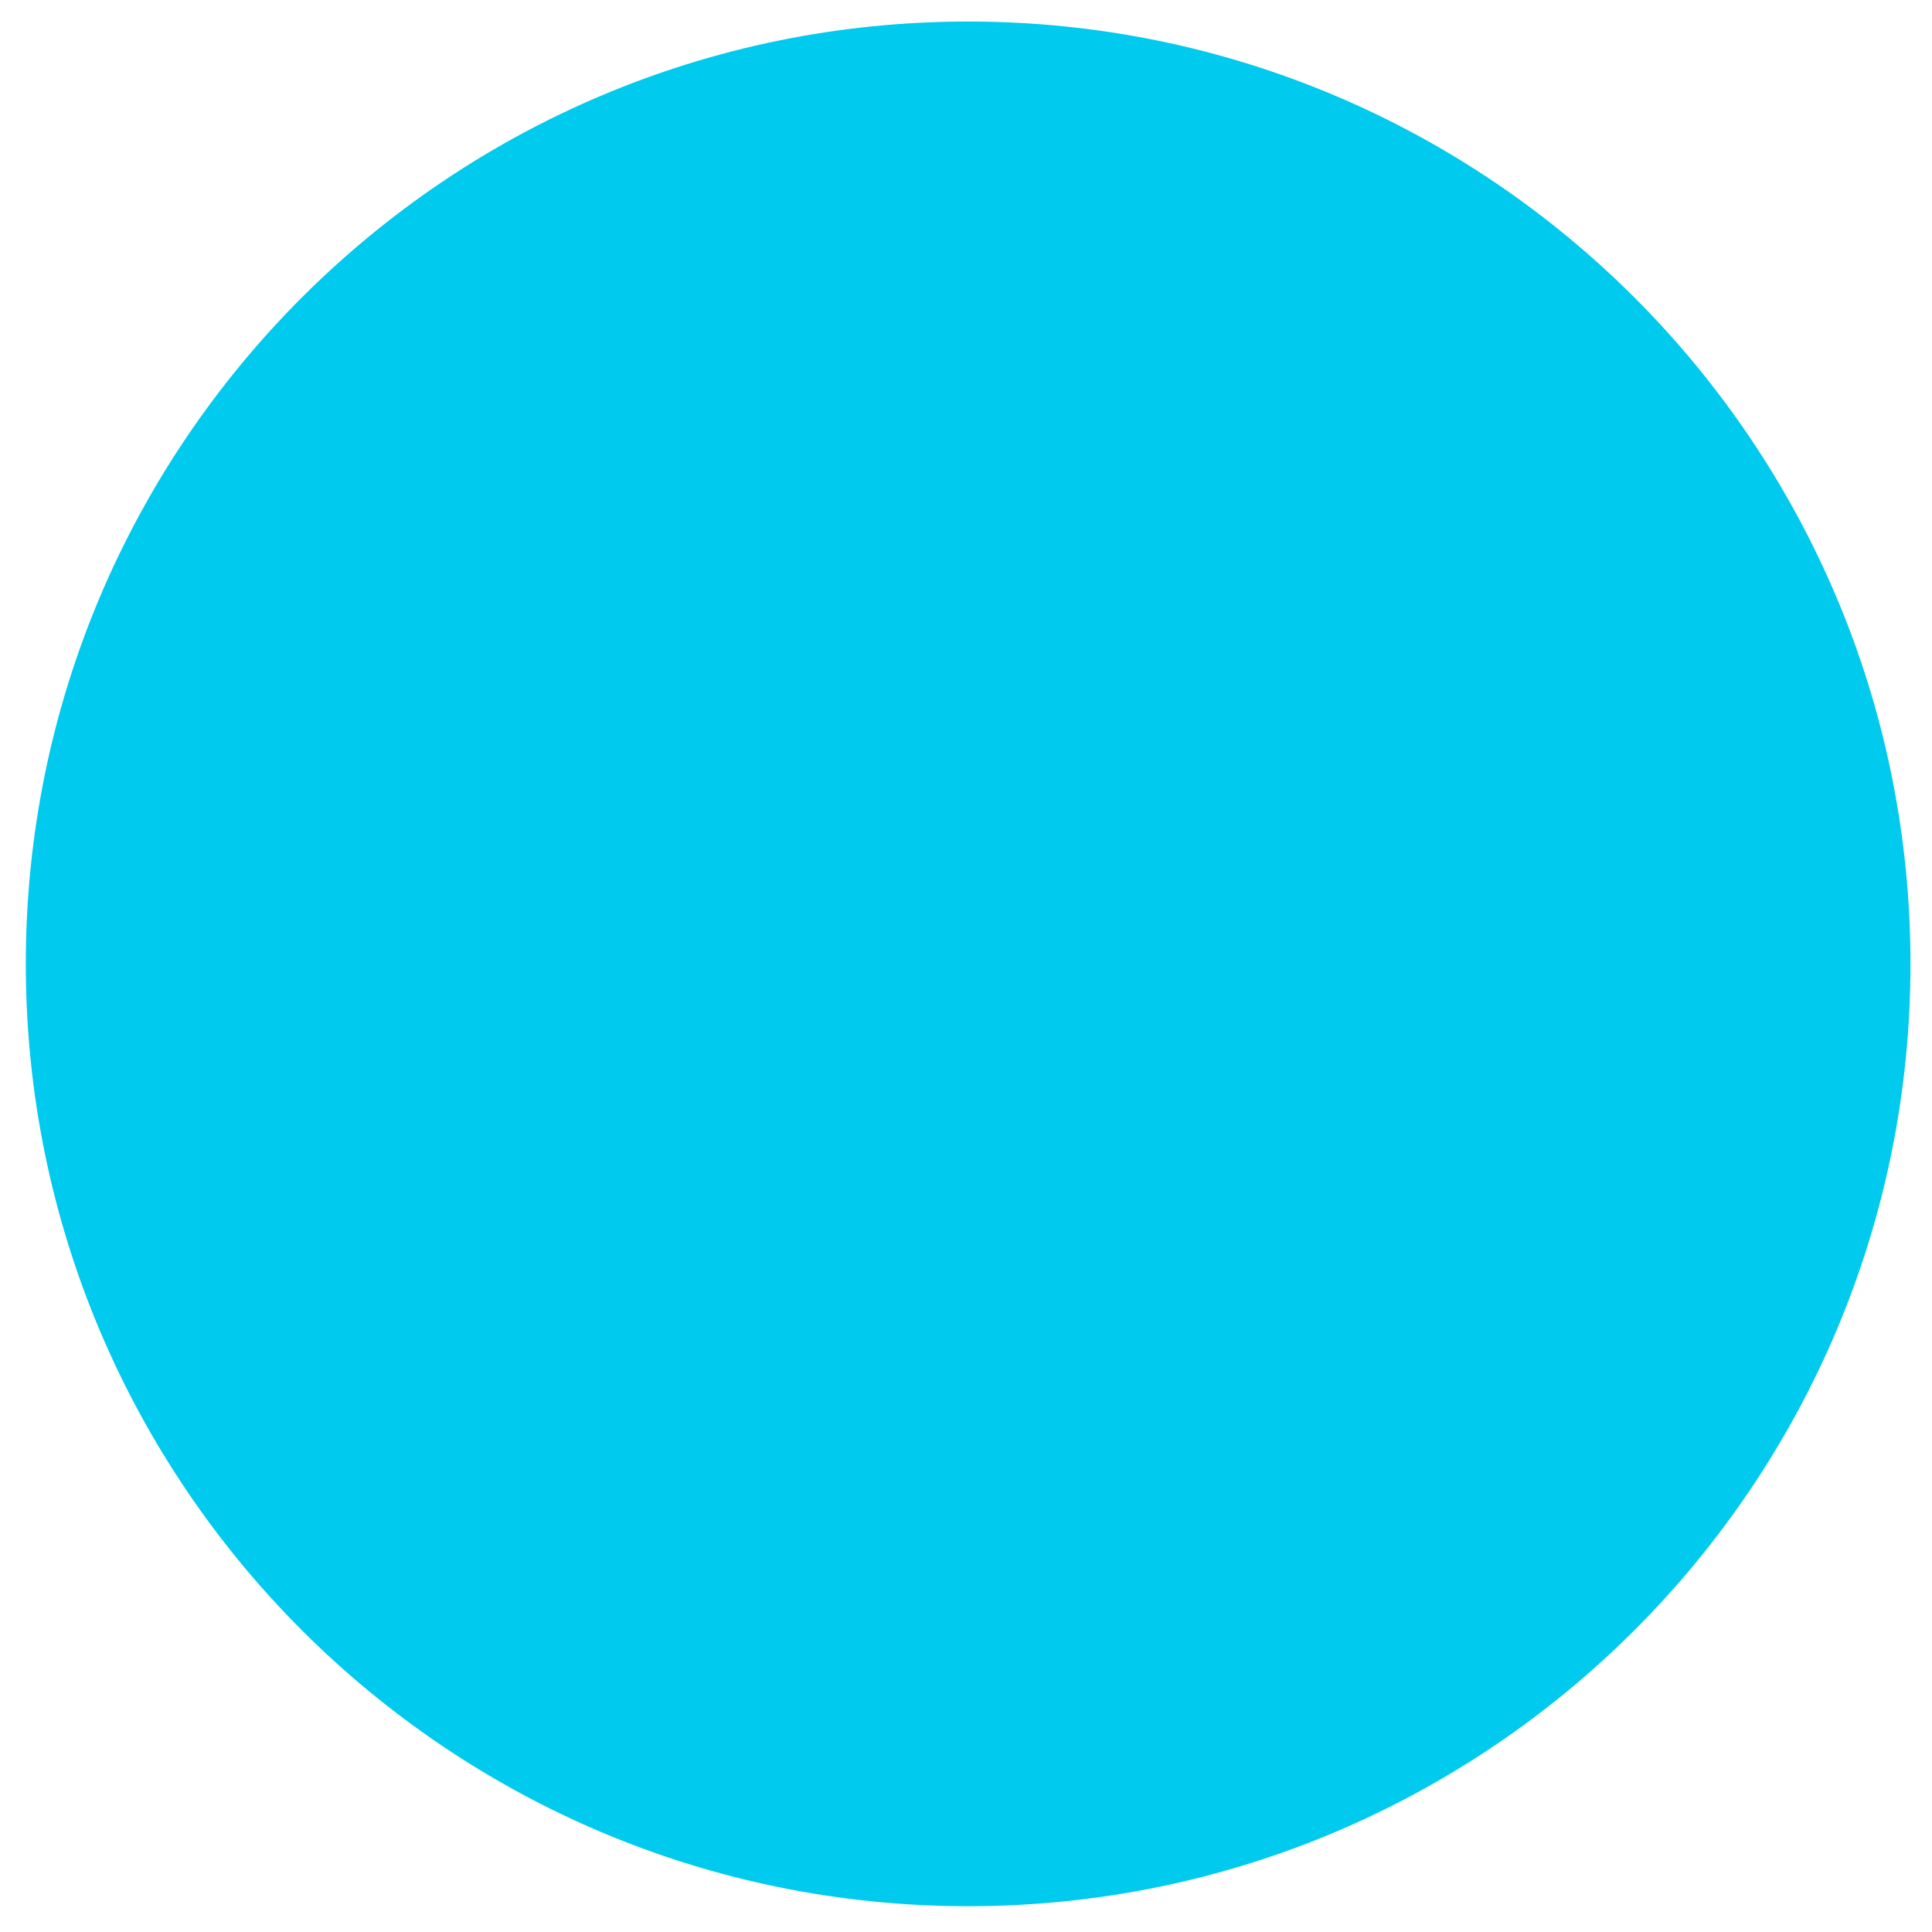
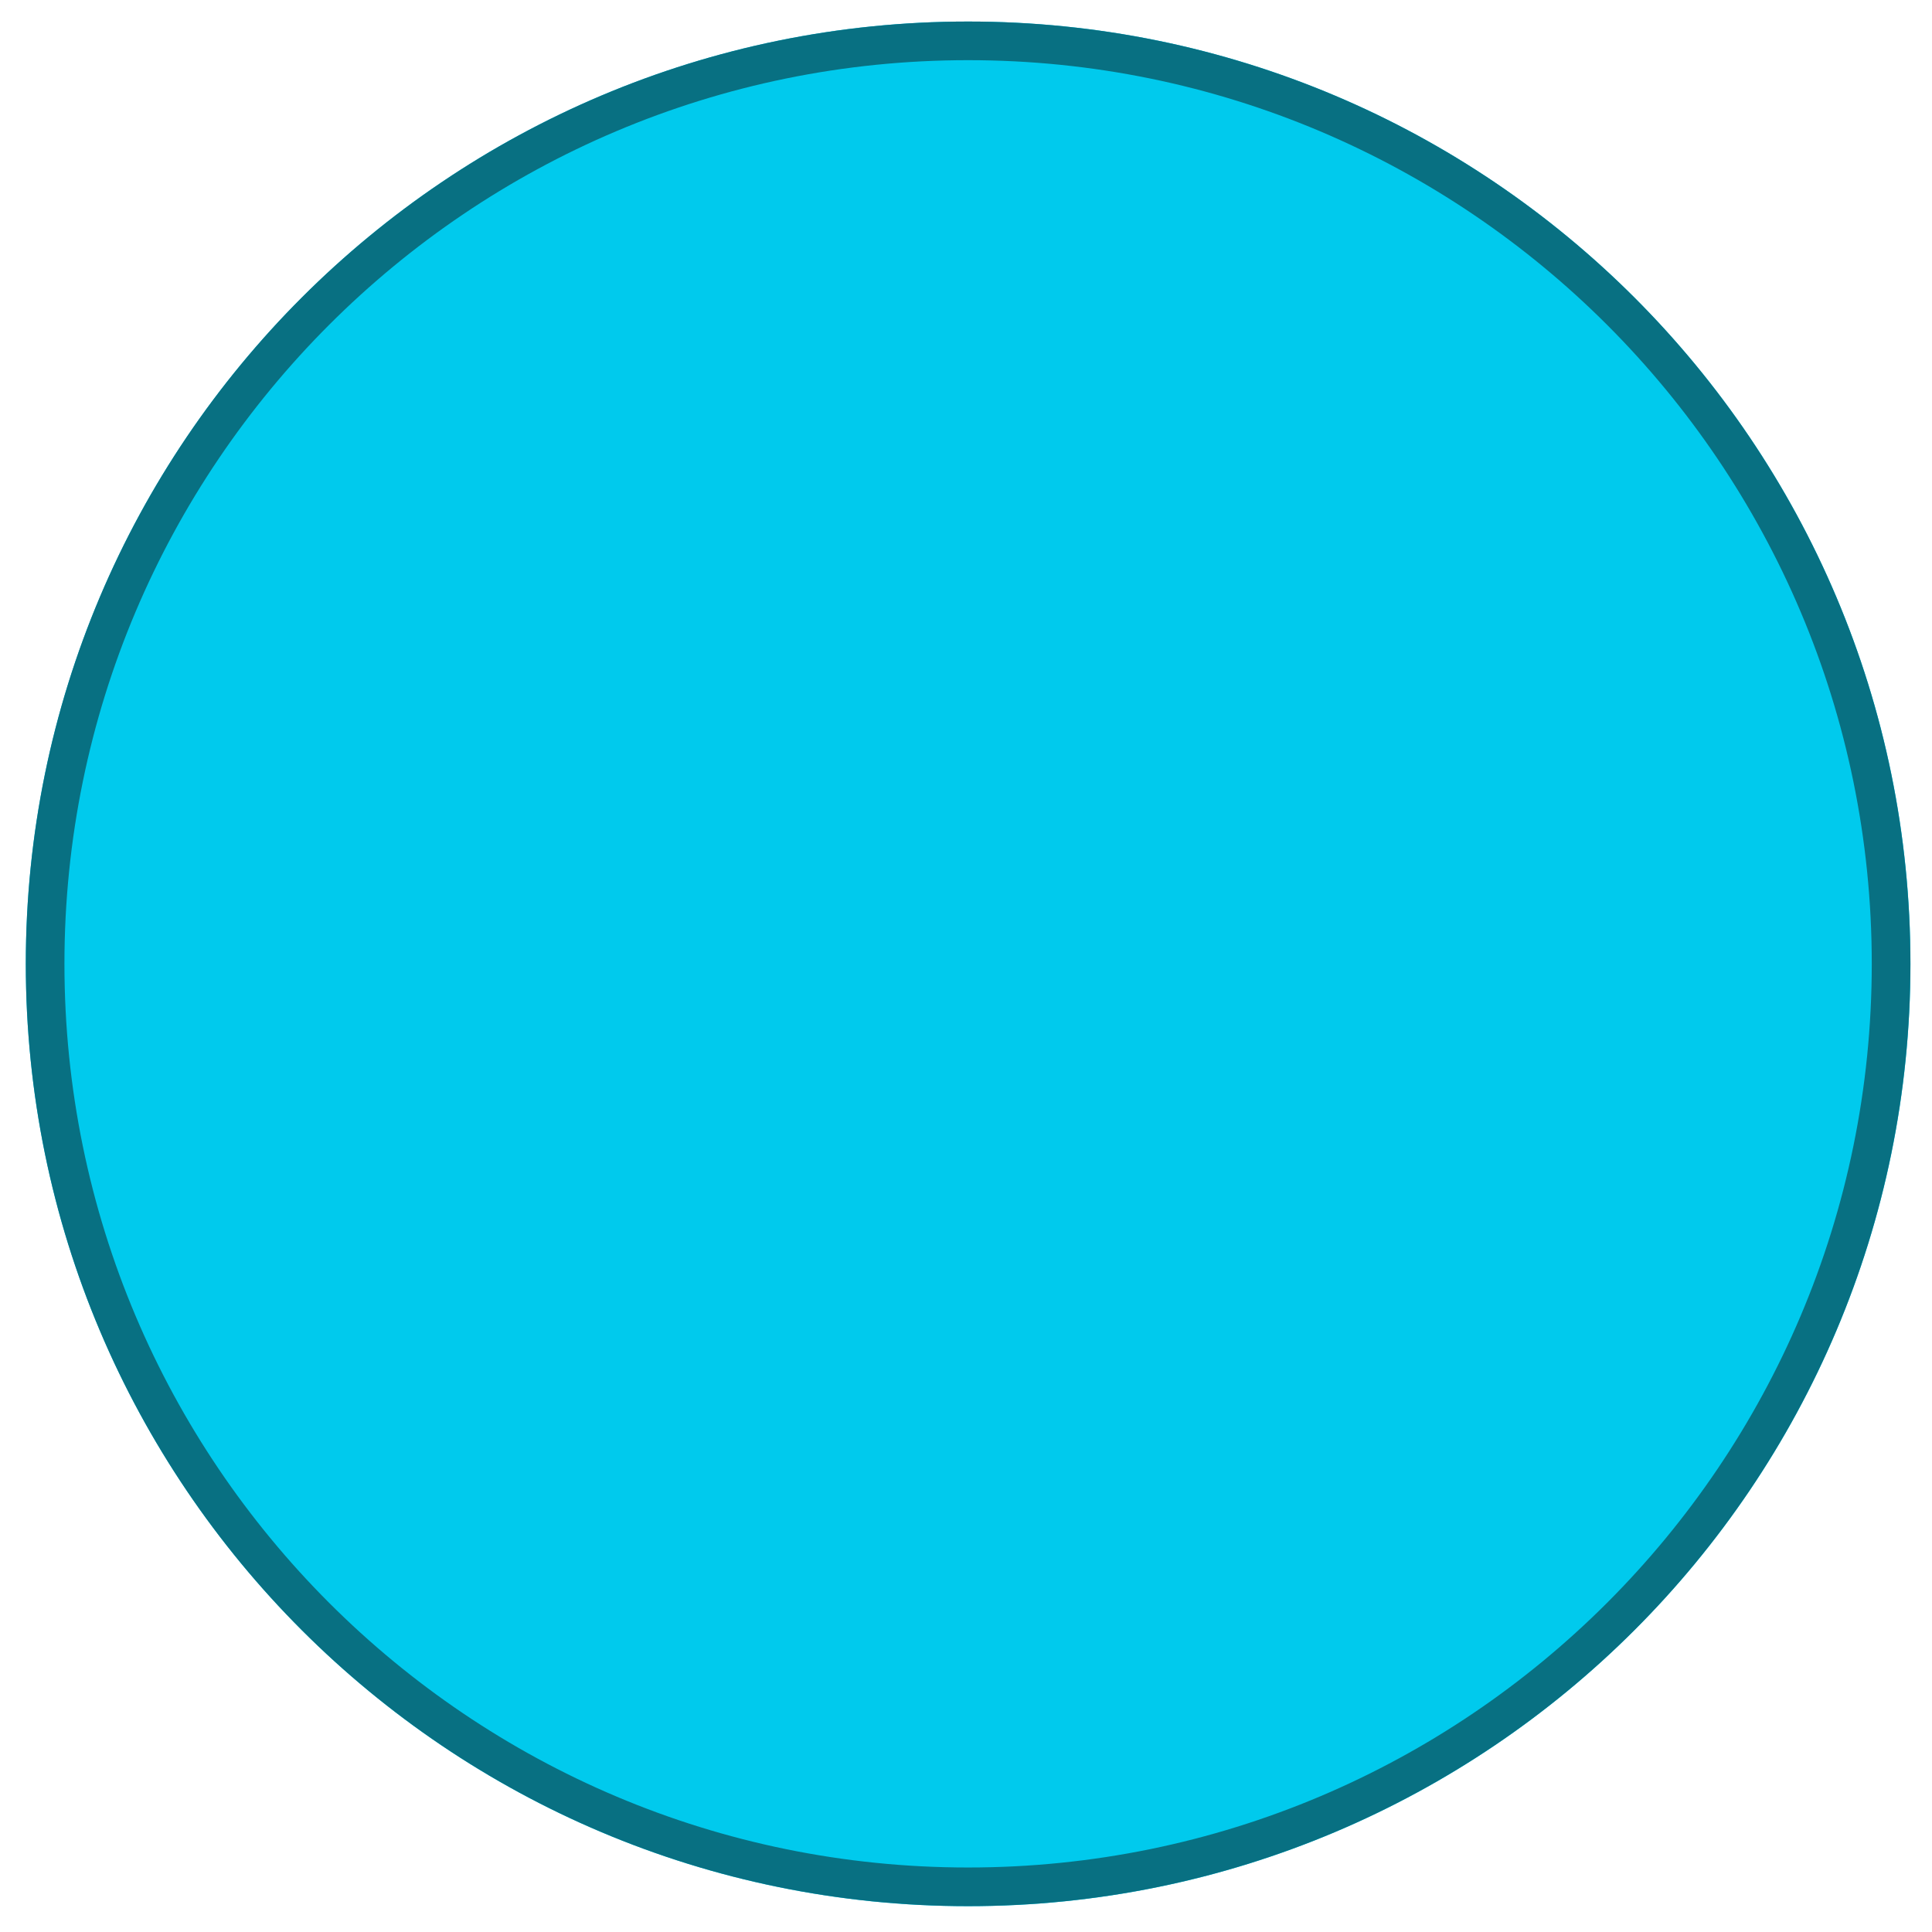
<svg xmlns="http://www.w3.org/2000/svg" width="500" zoomAndPan="magnify" viewBox="0 0 375 375" height="500" preserveAspectRatio="xMidYMid meet" version="1.0">
  <defs>
-     <clipPath id="08c2f1c8f8">
+     <clipPath id="02d7458299">
      <path d="M 5.008 4.18 L 370.82 4.18 L 370.82 369.992 L 5.008 369.992 Z M 5.008 4.18 " clip-rule="nonzero" />
    </clipPath>
-     <clipPath id="78caa27c04">
+     <clipPath id="db92dc339b">
      <path d="M 187.914 4.18 C 86.898 4.18 5.008 86.07 5.008 187.086 C 5.008 288.102 86.898 369.992 187.914 369.992 C 288.93 369.992 370.82 288.102 370.82 187.086 C 370.82 86.07 288.93 4.18 187.914 4.18 Z M 187.914 4.18 " clip-rule="nonzero" />
    </clipPath>
-     <clipPath id="c8705dc6b7">
+     <clipPath id="243999041d">
      <path d="M 0.008 0.18 L 365.82 0.18 L 365.82 365.992 L 0.008 365.992 Z M 0.008 0.18 " clip-rule="nonzero" />
    </clipPath>
-     <clipPath id="276049ecca">
+     <clipPath id="aadb4576b5">
      <path d="M 182.914 0.18 C 81.898 0.18 0.008 82.07 0.008 183.086 C 0.008 284.102 81.898 365.992 182.914 365.992 C 283.93 365.992 365.82 284.102 365.82 183.086 C 365.82 82.07 283.93 0.18 182.914 0.18 Z M 182.914 0.18 " clip-rule="nonzero" />
    </clipPath>
-     <clipPath id="30959470e7">
+     <clipPath id="0934d616c5">
      <rect x="0" width="366" y="0" height="366" />
    </clipPath>
+     <clipPath id="c8d55457e3">
+       <path d="M 5.008 4.18 L 370.809 4.18 L 370.809 369.98 L 5.008 369.98 Z M 5.008 4.18 " clip-rule="nonzero" />
+     </clipPath>
+     <clipPath id="df1b10fb45">
+       <path d="M 187.91 4.18 C 86.895 4.18 5.008 86.066 5.008 187.082 C 5.008 288.094 86.895 369.98 187.91 369.98 C 288.922 369.98 370.809 288.094 370.809 187.082 C 370.809 86.066 288.922 4.18 187.91 4.18 Z M 187.91 4.18 " clip-rule="nonzero" />
+     </clipPath>
  </defs>
-   <g clip-path="url(#08c2f1c8f8)">
-     <g clip-path="url(#78caa27c04)">
+   <g clip-path="url(#02d7458299)">
+     <g clip-path="url(#db92dc339b)">
      <g transform="matrix(1, 0, 0, 1, 5, 4)">
-         <g clip-path="url(#30959470e7)">
-           <g clip-path="url(#c8705dc6b7)">
-             <g clip-path="url(#276049ecca)">
+         <g clip-path="url(#0934d616c5)">
+           <g clip-path="url(#243999041d)">
+             <g clip-path="url(#aadb4576b5)">
              <path fill="#00caed" d="M 0.008 0.18 L 365.82 0.18 L 365.82 365.992 L 0.008 365.992 Z M 0.008 0.18 " fill-opacity="1" fill-rule="nonzero" />
            </g>
          </g>
        </g>
      </g>
    </g>
  </g>
+   <g clip-path="url(#c8d55457e3)">
+     <g clip-path="url(#df1b10fb45)">
+       <path stroke-linecap="butt" transform="matrix(0.75, 0, 0, 0.75, 5.008282, 4.180463)" fill="none" stroke-linejoin="miter" d="M 243.869 -0.001 C 109.182 -0.001 -0.001 109.181 -0.001 243.869 C -0.001 378.551 109.182 487.733 243.869 487.733 C 378.551 487.733 487.734 378.551 487.734 243.869 C 487.734 109.181 378.551 -0.001 243.869 -0.001 Z M 243.869 -0.001 " stroke="#087082" stroke-width="20" stroke-opacity="1" stroke-miterlimit="4" />
+     </g>
+   </g>
</svg>
